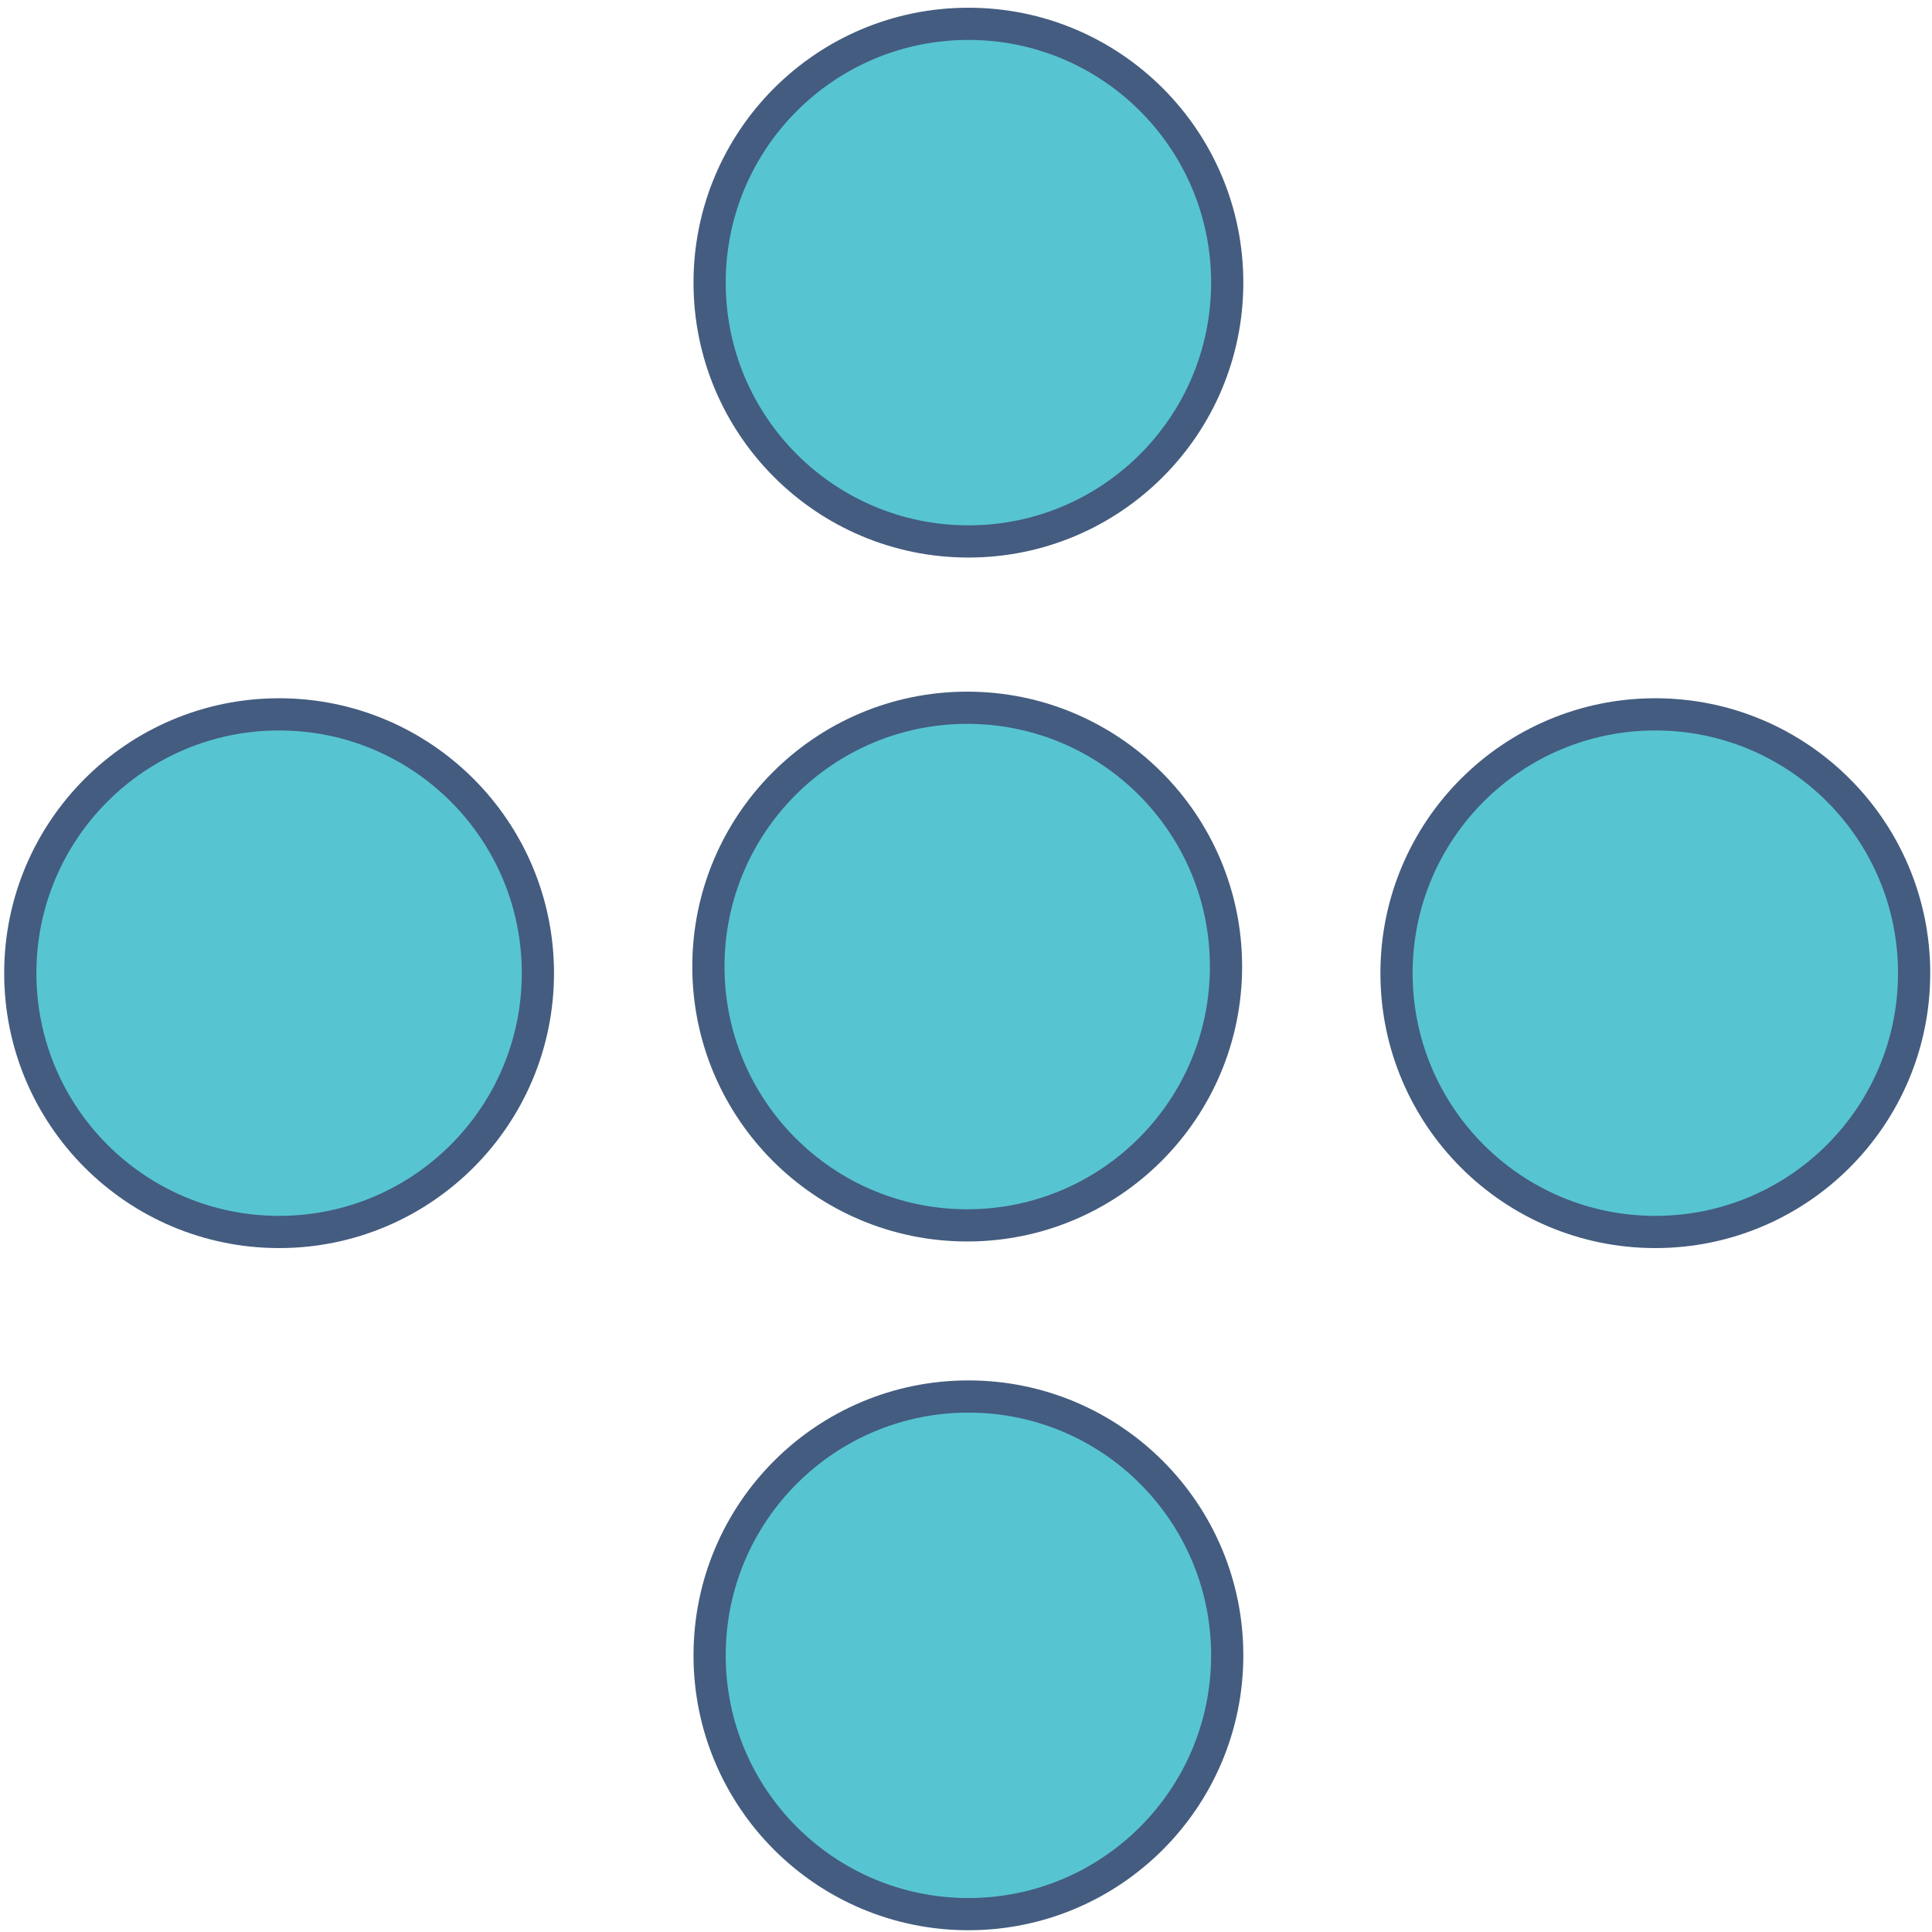
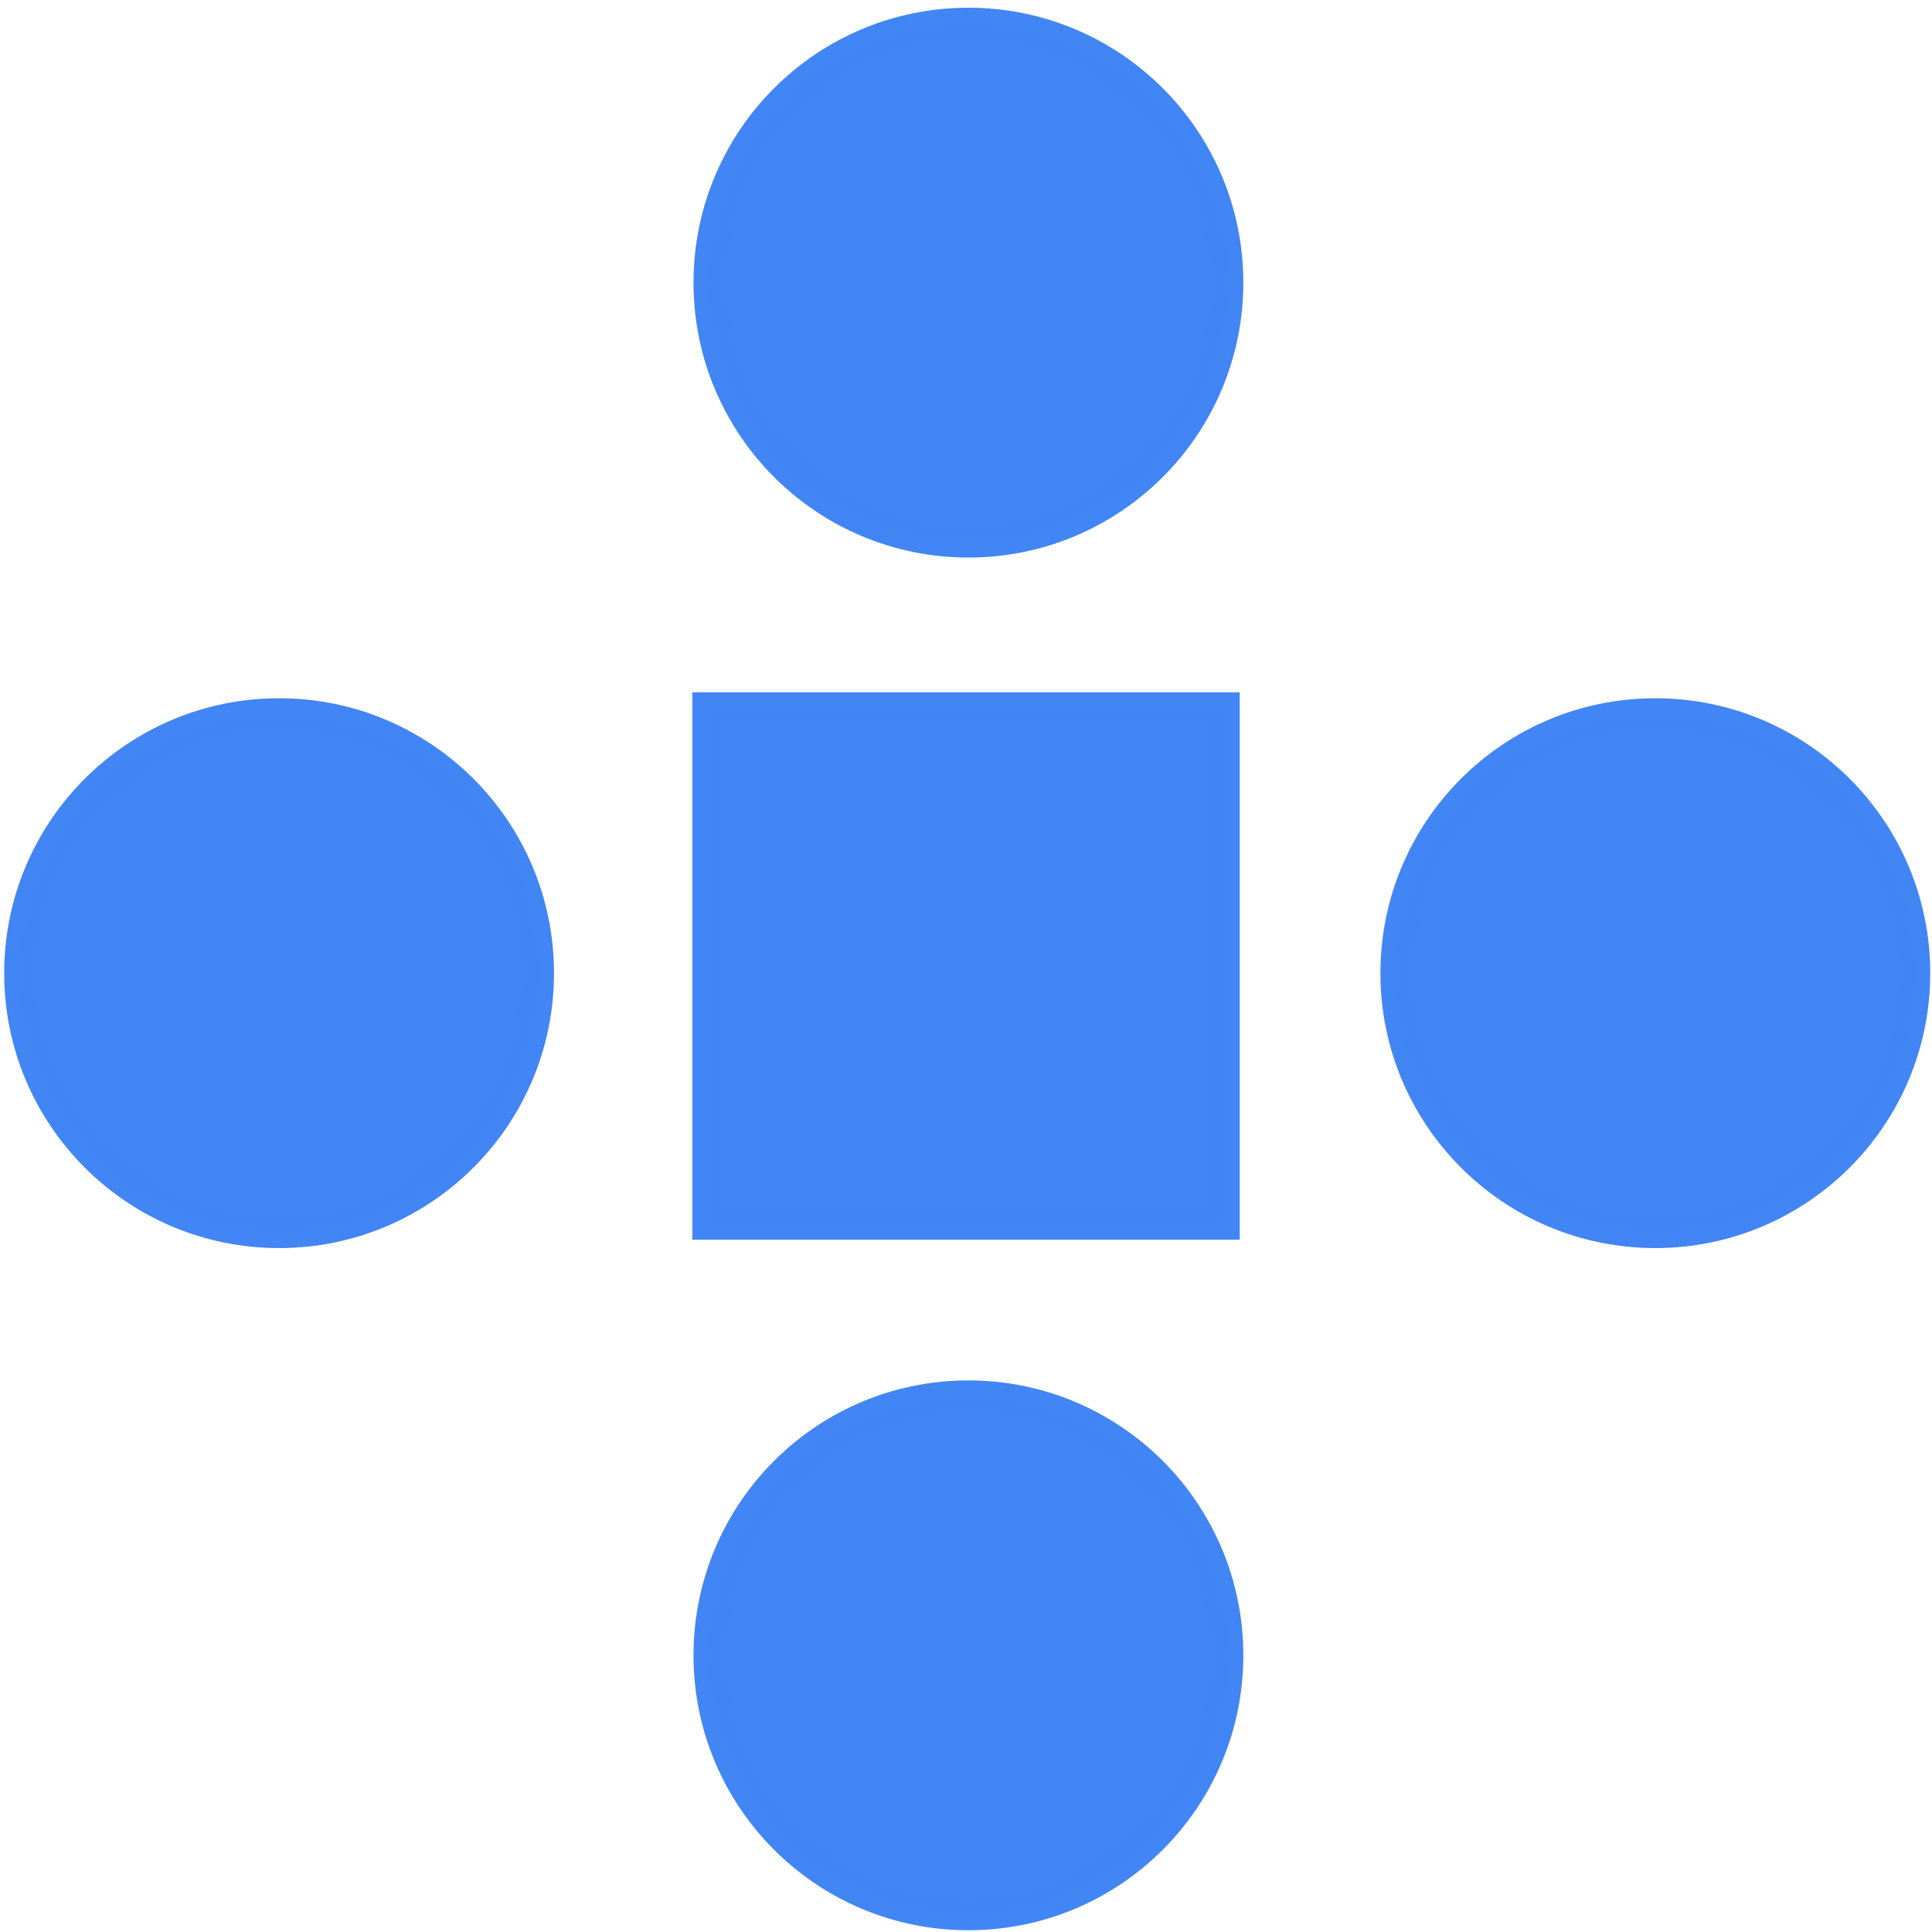
<svg xmlns="http://www.w3.org/2000/svg" enable-background="new 0 0 24 24" height="24" viewBox="0 0 24 24" width="24">
-   <g fill="#57c4d2" stroke="#445c7f" stroke-opacity=".994" stroke-width=".4">
+   <g fill="#4285f4" stroke="#4285f4" stroke-opacity=".994" stroke-width=".4">
    <circle cx="12.03" cy="3.511" r="3.215" />
-     <circle cx="12.015" cy="12.007" r="3.215" />
+     <rect x="8.8" y="8.8" width="6.4" height="6.4" />
    <circle cx="12.03" cy="20.563" r="3.215" />
    <circle cx="3.467" cy="12.089" r="3.215" />
    <circle cx="20.563" cy="12.089" r="3.215" />
  </g>
</svg>
